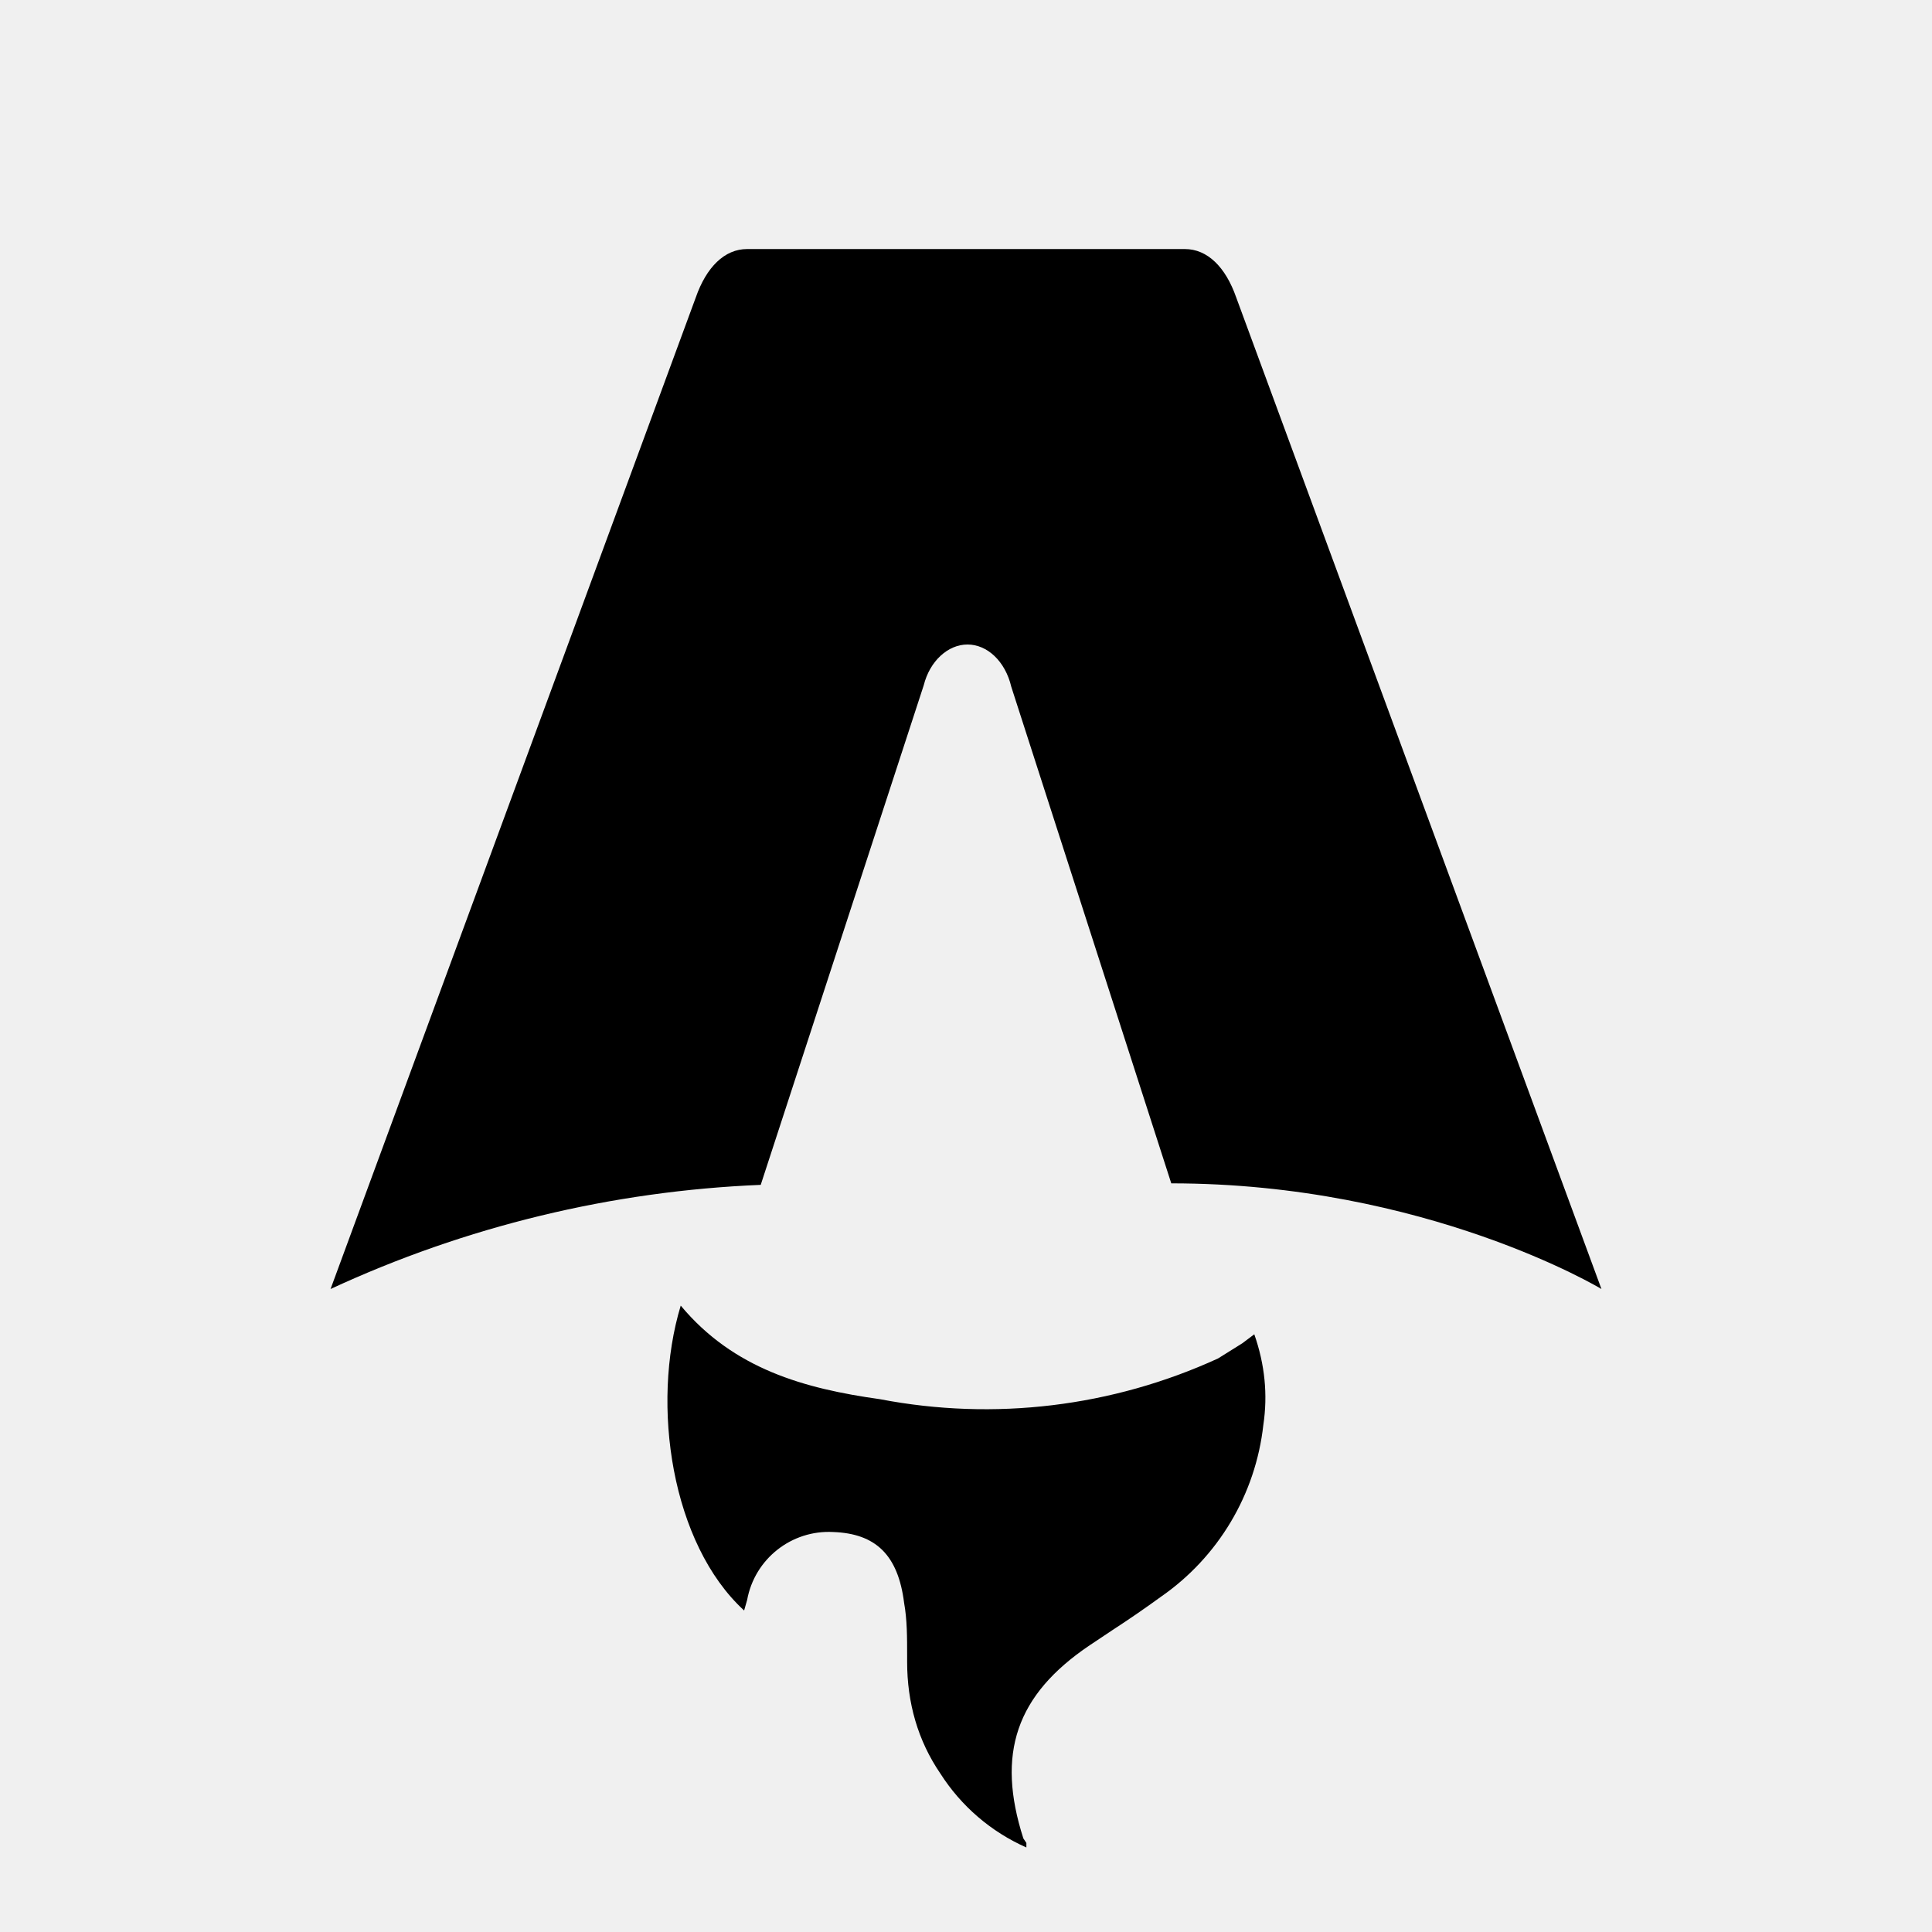
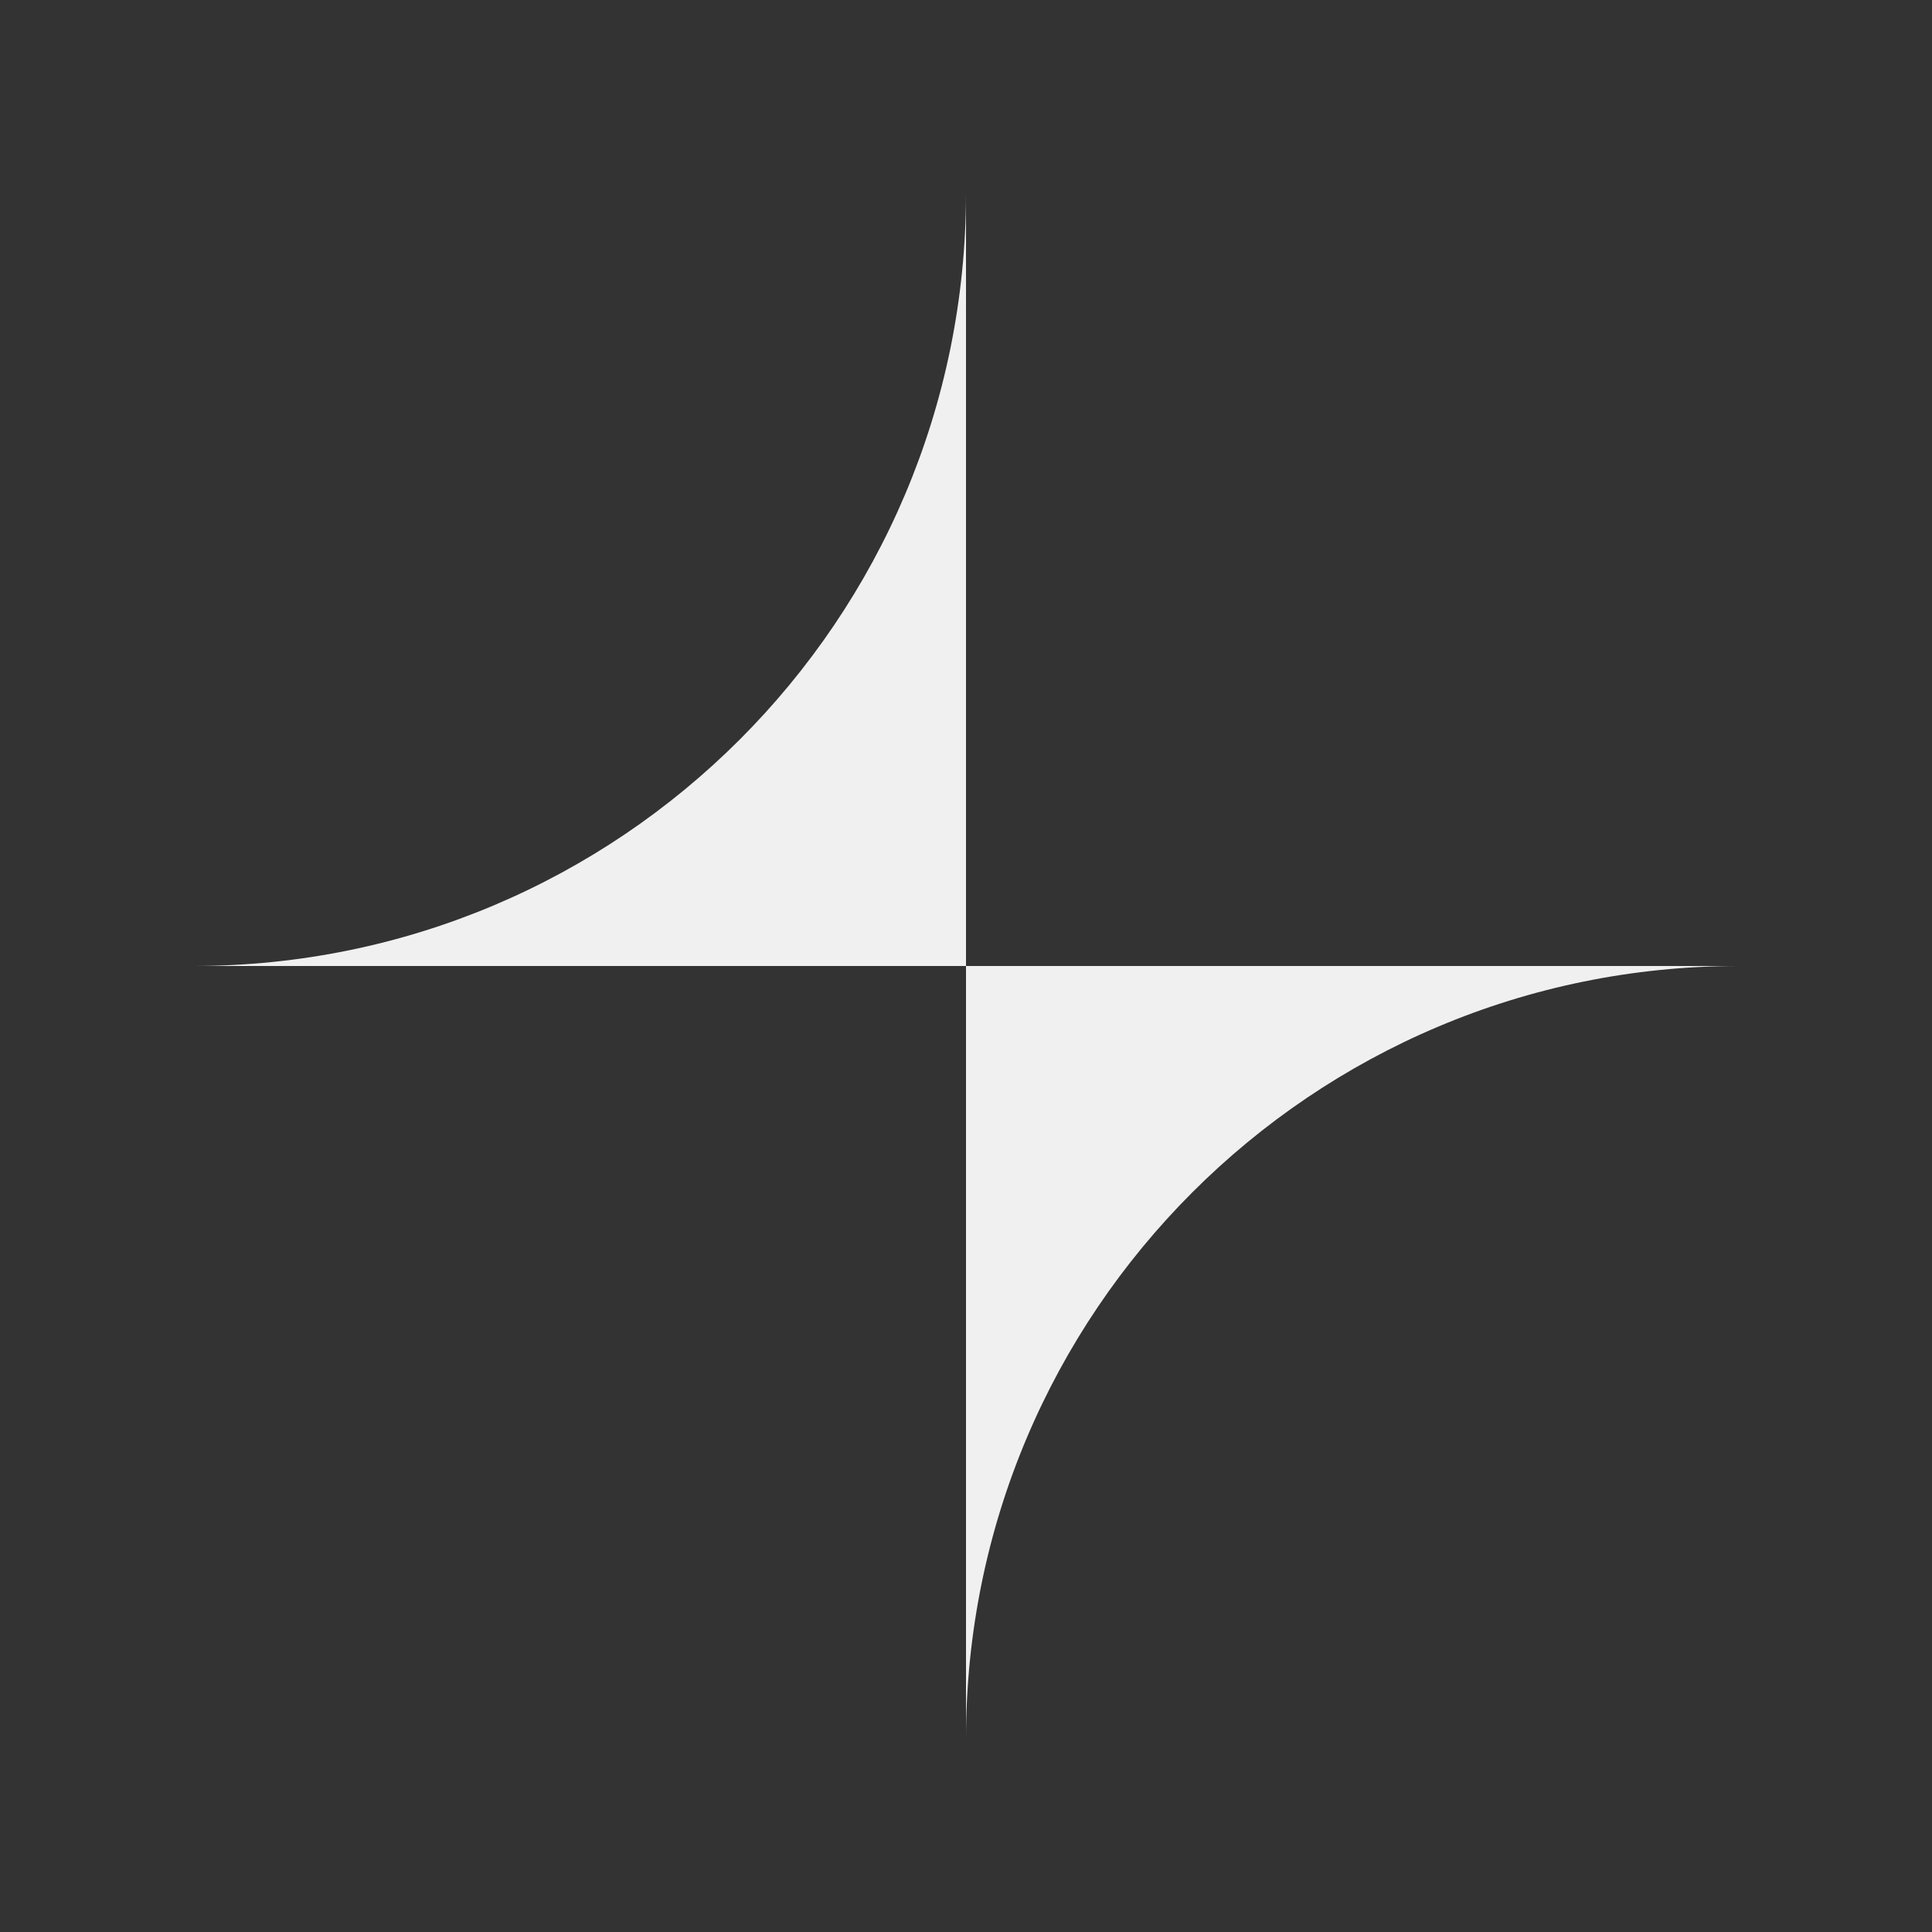
- <svg xmlns="http://www.w3.org/2000/svg" fill="none" viewBox="0 0 128 128">
-   <path d="M50.4 78.5a75.1 75.1 0 0 0-28.5 6.9l24.2-65.7c.7-2 1.9-3.2 3.4-3.2h29c1.5 0 2.7 1.2 3.4 3.2l24.2 65.7s-11.6-7-28.5-7L67 45.5c-.4-1.7-1.6-2.8-2.9-2.8-1.3 0-2.5 1.1-2.9 2.7L50.4 78.5Zm-1.1 28.2Zm-4.2-20.2c-2 6.6-.6 15.8 4.2 20.2a17.5 17.5 0 0 1 .2-.7 5.5 5.5 0 0 1 5.7-4.5c2.8.1 4.3 1.5 4.7 4.7.2 1.1.2 2.3.2 3.5v.4c0 2.7.7 5.2 2.2 7.4a13 13 0 0 0 5.7 4.9v-.3l-.2-.3c-1.8-5.6-.5-9.5 4.4-12.8l1.5-1a73 73 0 0 0 3.2-2.2 16 16 0 0 0 6.8-11.4c.3-2 .1-4-.6-6l-.8.6-1.6 1a37 37 0 0 1-22.4 2.7c-5-.7-9.7-2-13.2-6.2Z" />
+ <svg xmlns="http://www.w3.org/2000/svg" width="50" height="50" viewBox="0 0 50 50">
  <style>
-         path { fill: #000; }
+         path { fill: #333333; }
        @media (prefers-color-scheme: dark) {
-             path { fill: #FFF; }
+         path { fill: #dfdfdf; }
        }
    </style>
+   <path d="M0 0L25 0V5C25 16.046 16.046 25 5 25H0L0 0Z" />
+   <path d="M25 0L50 0L50 25L25 25L25 0Z" />
+   <path d="M0 25L25 25L25 50L0 50L0 25Z" />
+   <path d="M25 45C25 33.954 33.954 25 45 25H50L50 50L25 50V45Z" />
</svg>
